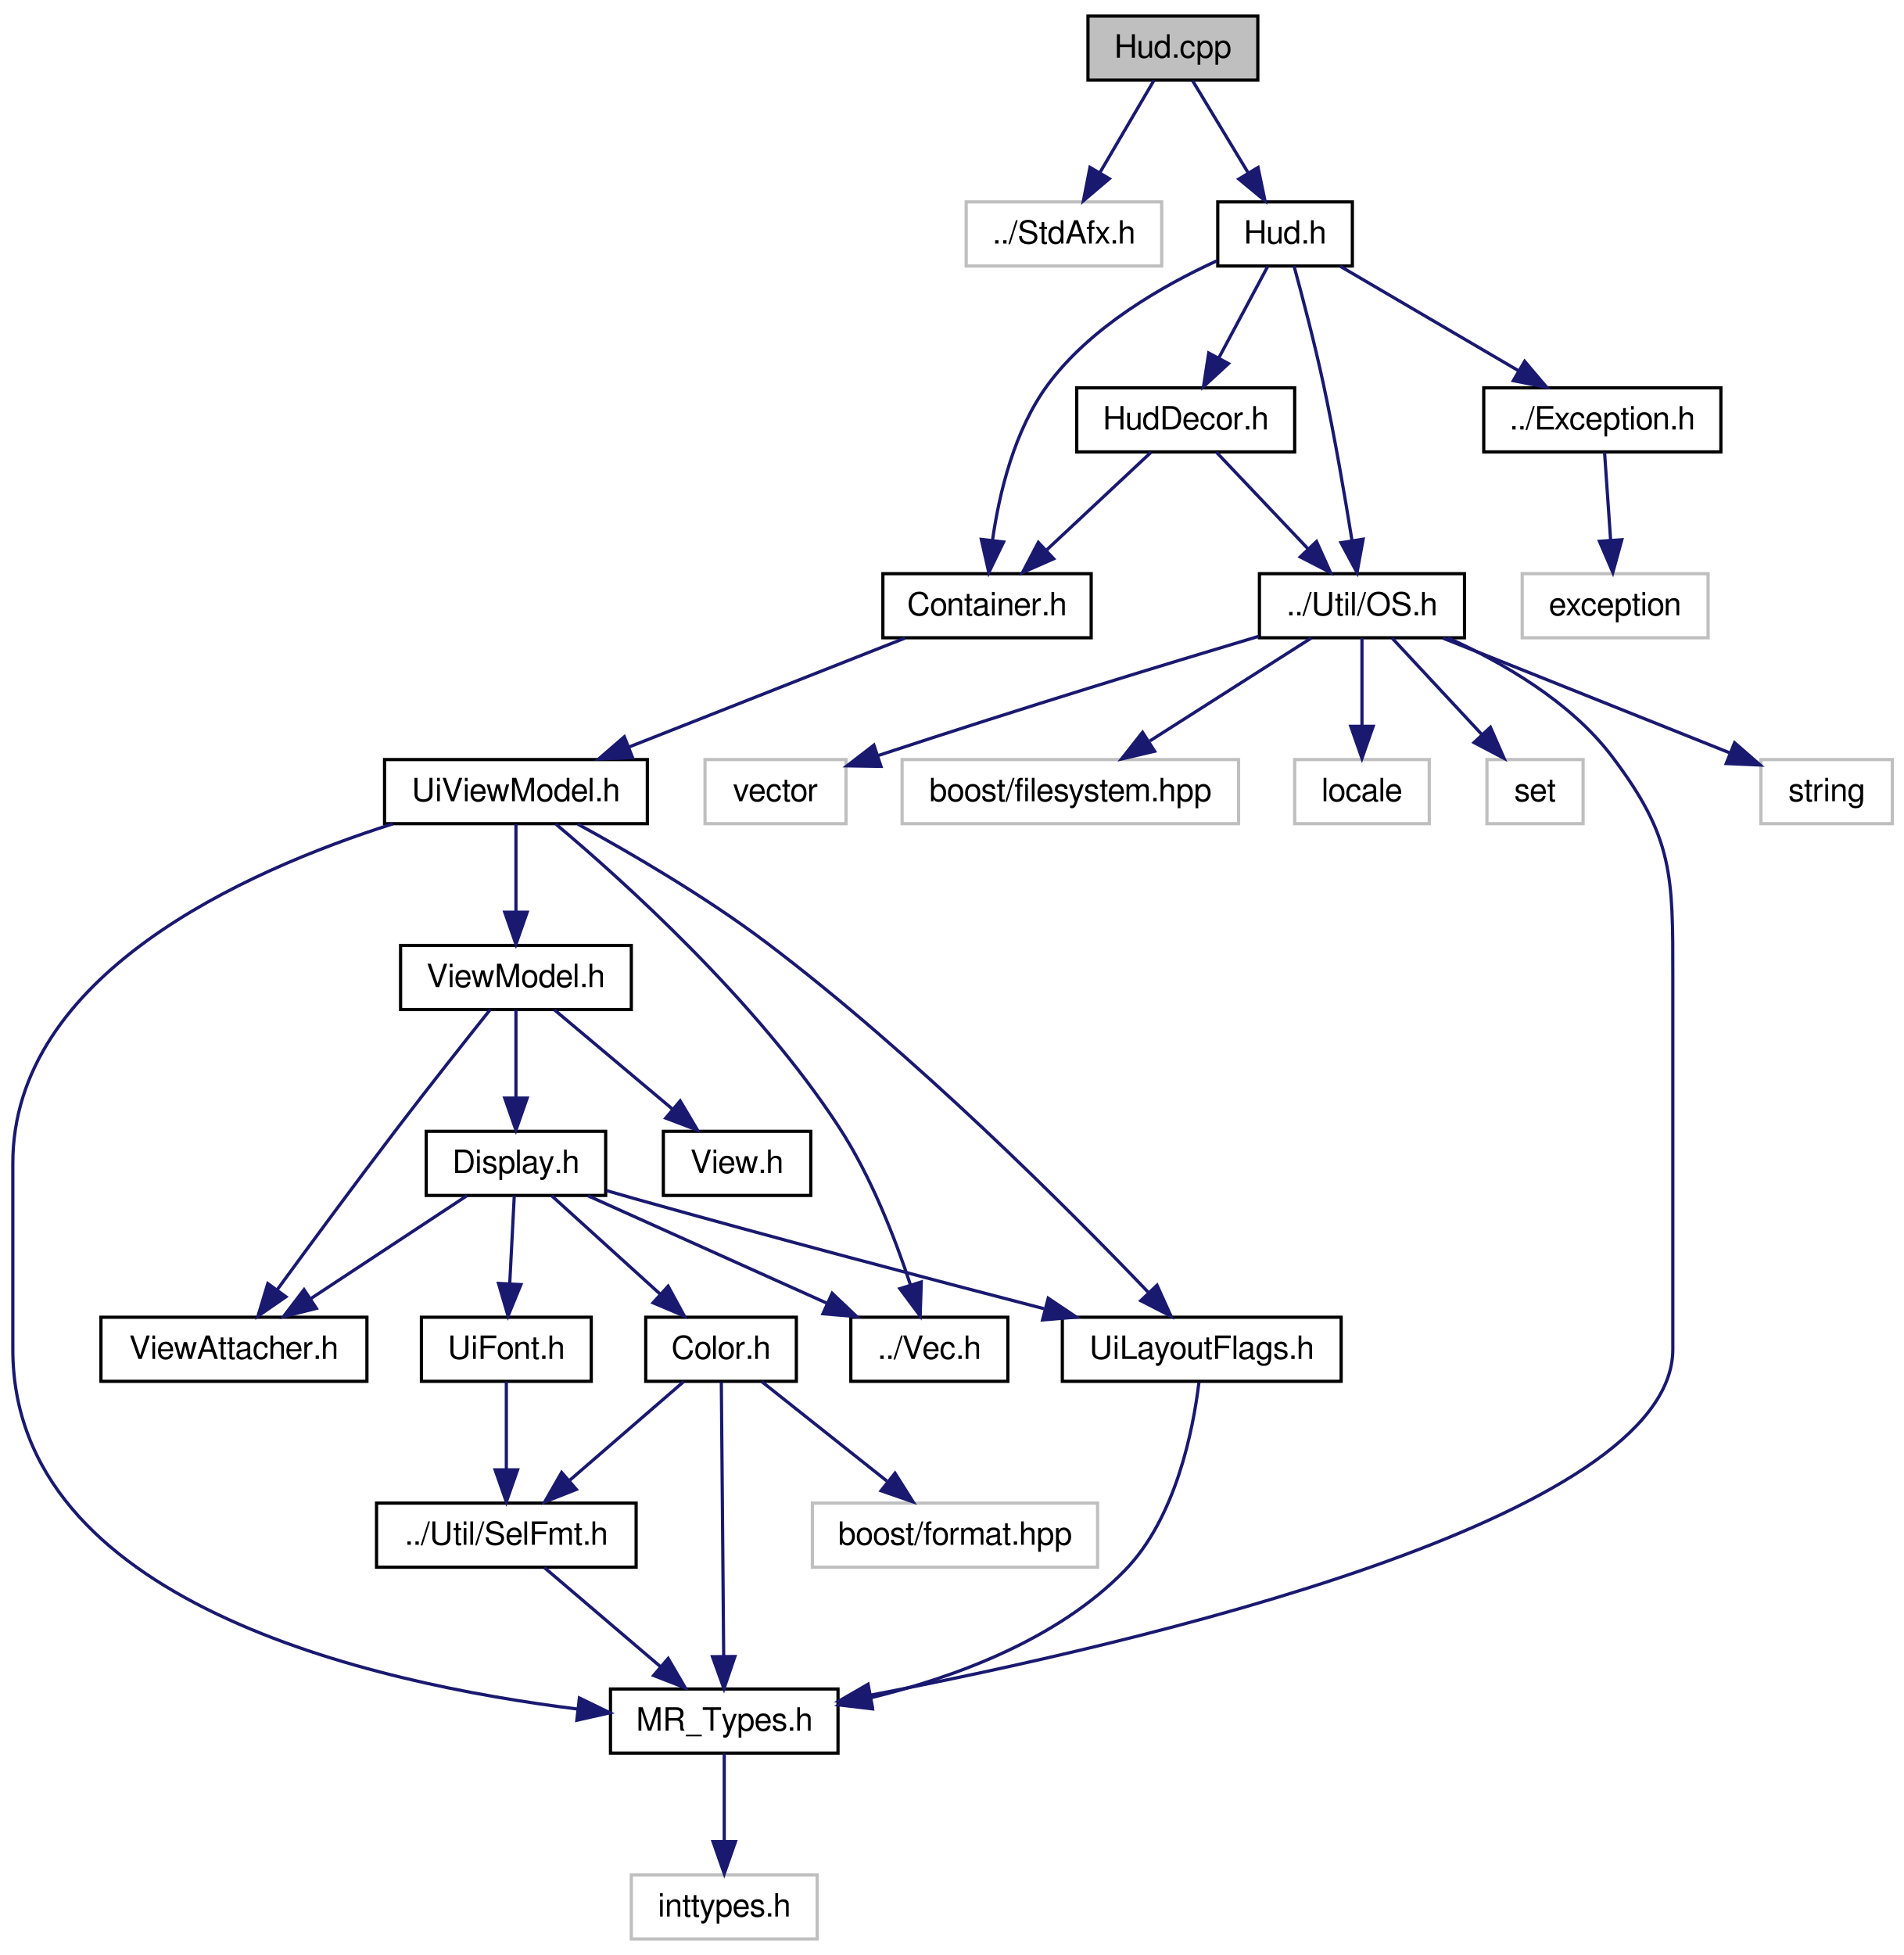
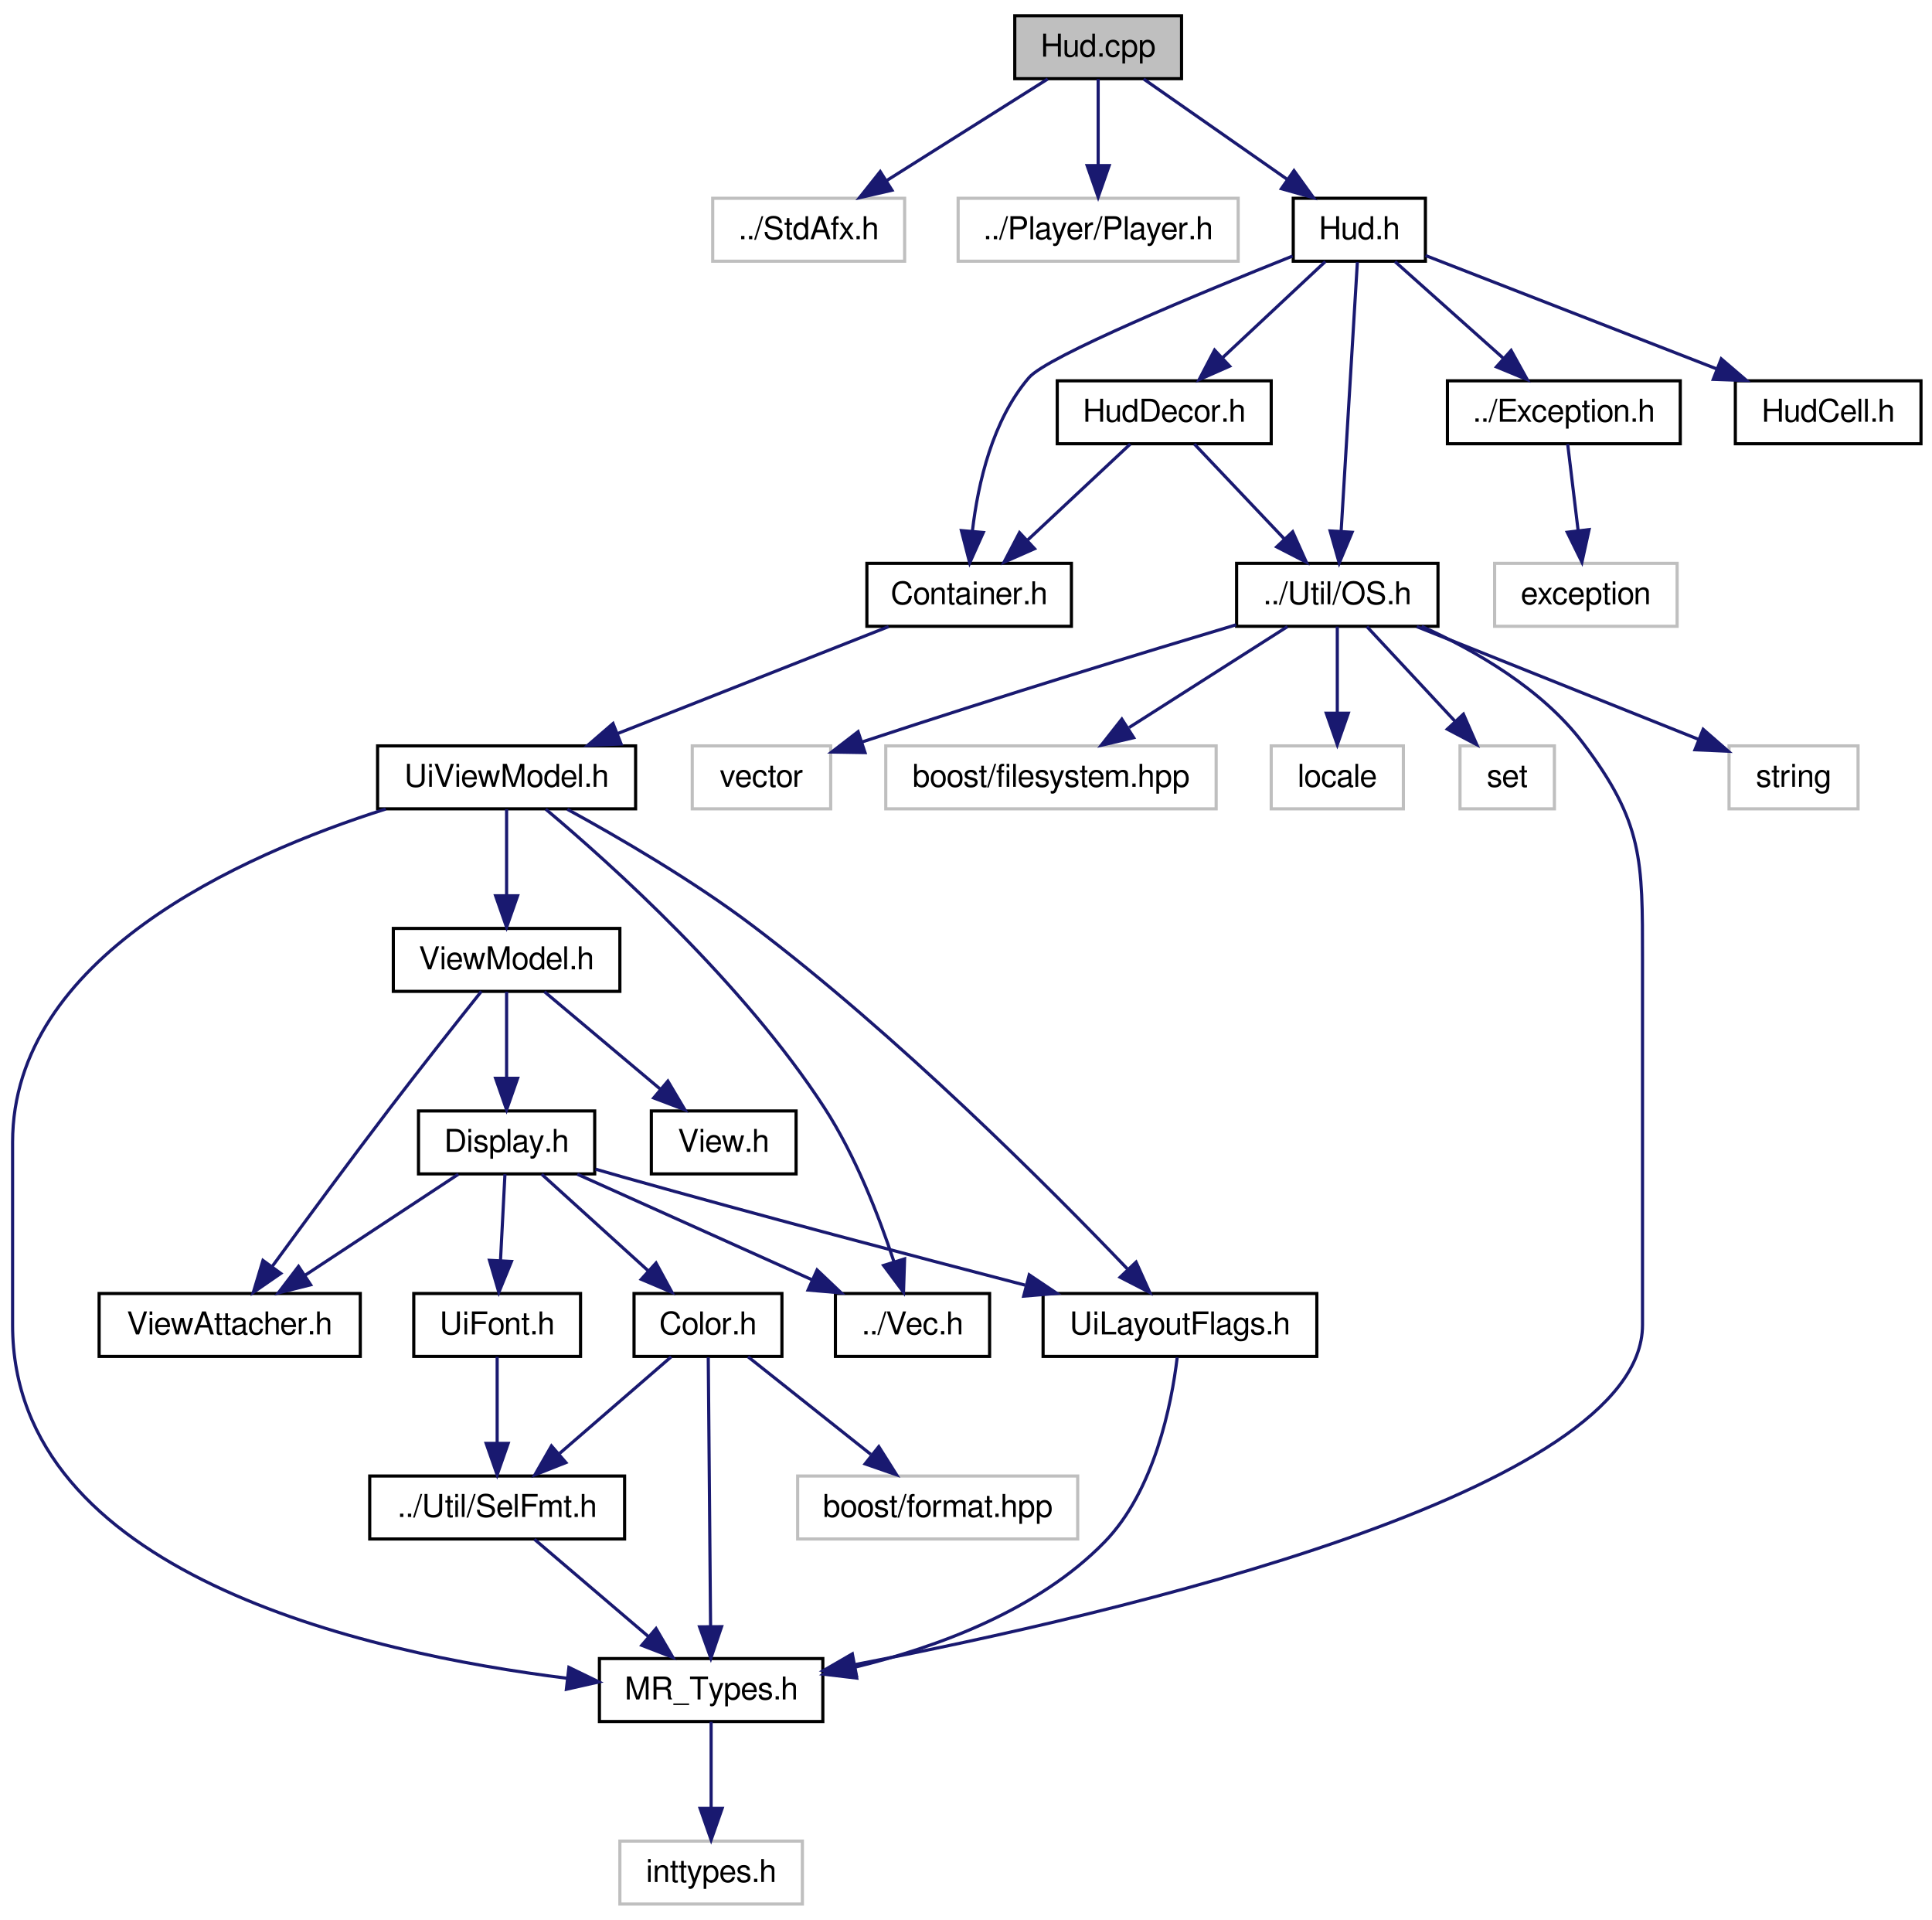
- <svg xmlns="http://www.w3.org/2000/svg" xmlns:xlink="http://www.w3.org/1999/xlink" width="594pt" height="610pt" viewBox="0.00 0.00 594.00 610.00">
+ <svg xmlns="http://www.w3.org/2000/svg" xmlns:xlink="http://www.w3.org/1999/xlink" width="614pt" height="610pt" viewBox="0.00 0.00 614.00 610.00">
  <g id="graph1" class="graph" transform="scale(1 1) rotate(0) translate(4 606)">
    <g id="node1" class="node">
-       <polygon fill="#bfbfbf" stroke="black" points="335.5,-581 335.5,-601 388.5,-601 388.5,-581 335.5,-581" />
-       <text text-anchor="middle" x="362" y="-588" font-family="FreeSans" font-size="10.00">Hud.cpp</text>
+       <polygon fill="#bfbfbf" stroke="black" points="318.5,-581 318.5,-601 371.5,-601 371.5,-581 318.5,-581" />
+       <text text-anchor="middle" x="345" y="-588" font-family="FreeSans" font-size="10.00">Hud.cpp</text>
    </g>
    <g id="node3" class="node">
-       <polygon fill="none" stroke="#bfbfbf" points="297.5,-523 297.5,-543 358.5,-543 358.5,-523 297.5,-523" />
-       <text text-anchor="middle" x="328" y="-530" font-family="FreeSans" font-size="10.00">../StdAfx.h</text>
+       <polygon fill="none" stroke="#bfbfbf" points="222.5,-523 222.5,-543 283.5,-543 283.5,-523 222.5,-523" />
+       <text text-anchor="middle" x="253" y="-530" font-family="FreeSans" font-size="10.00">../StdAfx.h</text>
    </g>
    <g id="edge2" class="edge">
-       <path fill="none" stroke="midnightblue" d="M356.078,-580.897C351.454,-573.01 344.895,-561.821 339.279,-552.24" />
-       <polygon fill="midnightblue" stroke="midnightblue" points="342.16,-550.235 334.083,-543.378 336.121,-553.775 342.16,-550.235" />
+       <path fill="none" stroke="midnightblue" d="M328.975,-580.897C314.814,-571.97 293.941,-558.811 277.655,-548.543" />
+       <polygon fill="midnightblue" stroke="midnightblue" points="279.476,-545.554 269.15,-543.182 275.743,-551.475 279.476,-545.554" />
    </g>
    <g id="node5" class="node">
+       <polygon fill="none" stroke="#bfbfbf" points="300.5,-523 300.5,-543 389.5,-543 389.5,-523 300.5,-523" />
+       <text text-anchor="middle" x="345" y="-530" font-family="FreeSans" font-size="10.00">../Player/Player.h</text>
+     </g>
+     <g id="edge4" class="edge">
+       <path fill="none" stroke="midnightblue" d="M345,-580.897C345,-573.339 345,-562.748 345,-553.446" />
+       <polygon fill="midnightblue" stroke="midnightblue" points="348.5,-553.378 345,-543.378 341.5,-553.378 348.5,-553.378" />
+     </g>
+     <g id="node7" class="node">
      <a xlink:href="_hud_8h.html" target="_top" xlink:title="Hud.h">
-         <polygon fill="none" stroke="black" points="376,-523 376,-543 418,-543 418,-523 376,-523" />
-         <text text-anchor="middle" x="397" y="-530" font-family="FreeSans" font-size="10.00">Hud.h</text>
-       </a>
-     </g>
-     <g id="edge4" class="edge">
-       <path fill="none" stroke="midnightblue" d="M368.097,-580.897C372.905,-572.928 379.749,-561.587 385.57,-551.941" />
-       <polygon fill="midnightblue" stroke="midnightblue" points="388.568,-553.748 390.738,-543.378 382.574,-550.131 388.568,-553.748" />
-     </g>
-     <g id="node7" class="node">
+         <polygon fill="none" stroke="black" points="407,-523 407,-543 449,-543 449,-523 407,-523" />
+         <text text-anchor="middle" x="428" y="-530" font-family="FreeSans" font-size="10.00">Hud.h</text>
+       </a>
+     </g>
+     <g id="edge6" class="edge">
+       <path fill="none" stroke="midnightblue" d="M359.457,-580.897C371.996,-572.135 390.369,-559.297 404.937,-549.116" />
+       <polygon fill="midnightblue" stroke="midnightblue" points="407.238,-551.779 413.43,-543.182 403.228,-546.041 407.238,-551.779" />
+     </g>
+     <g id="node9" class="node">
      <a xlink:href="_o_s_8h.html" target="_top" xlink:title="../Util/OS.h">
        <polygon fill="none" stroke="black" points="389,-407 389,-427 453,-427 453,-407 389,-407" />
        <text text-anchor="middle" x="421" y="-414" font-family="FreeSans" font-size="10.00">../Util/OS.h</text>
      </a>
    </g>
-     <g id="edge6" class="edge">
-       <path fill="none" stroke="midnightblue" d="M399.803,-522.968C402.393,-513.489 406.247,-498.846 409,-486 412.498,-469.677 415.695,-451.015 417.909,-437.219" />
-       <polygon fill="midnightblue" stroke="midnightblue" points="421.367,-437.757 419.46,-427.336 414.452,-436.672 421.367,-437.757" />
-     </g>
-     <g id="node23" class="node">
+     <g id="edge8" class="edge">
+       <path fill="none" stroke="midnightblue" d="M427.379,-522.706C426.224,-503.568 423.727,-462.198 422.223,-437.265" />
+       <polygon fill="midnightblue" stroke="midnightblue" points="425.706,-436.877 421.61,-427.106 418.719,-437.298 425.706,-436.877" />
+     </g>
+     <g id="node25" class="node">
      <a xlink:href="_exception_8h.html" target="_top" xlink:title="../Exception.h">
-         <polygon fill="none" stroke="black" points="459,-465 459,-485 533,-485 533,-465 459,-465" />
-         <text text-anchor="middle" x="496" y="-472" font-family="FreeSans" font-size="10.00">../Exception.h</text>
-       </a>
-     </g>
-     <g id="edge22" class="edge">
-       <path fill="none" stroke="midnightblue" d="M414.244,-522.897C429.624,-513.887 452.361,-500.567 469.955,-490.259" />
-       <polygon fill="midnightblue" stroke="midnightblue" points="471.762,-493.257 478.621,-485.182 468.223,-487.217 471.762,-493.257" />
-     </g>
-     <g id="node27" class="node">
+         <polygon fill="none" stroke="black" points="456,-465 456,-485 530,-485 530,-465 456,-465" />
+         <text text-anchor="middle" x="493" y="-472" font-family="FreeSans" font-size="10.00">../Exception.h</text>
+       </a>
+     </g>
+     <g id="edge24" class="edge">
+       <path fill="none" stroke="midnightblue" d="M439.322,-522.897C448.805,-514.435 462.549,-502.172 473.756,-492.172" />
+       <polygon fill="midnightblue" stroke="midnightblue" points="476.239,-494.647 481.37,-485.378 471.578,-489.424 476.239,-494.647" />
+     </g>
+     <g id="node29" class="node">
+       <a xlink:href="_hud_cell_8h.html" target="_top" xlink:title="HudCell.h">
+         <polygon fill="none" stroke="black" points="547.5,-465 547.5,-485 606.5,-485 606.5,-465 547.5,-465" />
+         <text text-anchor="middle" x="577" y="-472" font-family="FreeSans" font-size="10.00">HudCell.h</text>
+       </a>
+     </g>
+     <g id="edge28" class="edge">
+       <path fill="none" stroke="midnightblue" d="M449.032,-524.813C472.999,-515.484 512.571,-500.08 541.373,-488.868" />
+       <polygon fill="midnightblue" stroke="midnightblue" points="543.02,-491.983 551.069,-485.094 540.48,-485.46 543.02,-491.983" />
+     </g>
+     <g id="node31" class="node">
      <a xlink:href="_hud_decor_8h.html" target="_top" xlink:title="HudDecor.h">
        <polygon fill="none" stroke="black" points="332,-465 332,-485 400,-485 400,-465 332,-465" />
        <text text-anchor="middle" x="366" y="-472" font-family="FreeSans" font-size="10.00">HudDecor.h</text>
      </a>
    </g>
-     <g id="edge26" class="edge">
-       <path fill="none" stroke="midnightblue" d="M391.6,-522.897C387.385,-515.01 381.404,-503.821 376.284,-494.24" />
-       <polygon fill="midnightblue" stroke="midnightblue" points="379.347,-492.547 371.547,-485.378 373.174,-495.847 379.347,-492.547" />
-     </g>
-     <g id="node30" class="node">
+     <g id="edge30" class="edge">
+       <path fill="none" stroke="midnightblue" d="M417.2,-522.897C408.243,-514.517 395.3,-502.409 384.668,-492.464" />
+       <polygon fill="midnightblue" stroke="midnightblue" points="386.787,-489.653 377.093,-485.378 382.005,-494.765 386.787,-489.653" />
+     </g>
+     <g id="node34" class="node">
      <a xlink:href="_container_8h.html" target="_top" xlink:title="Container.h">
        <polygon fill="none" stroke="black" points="271.5,-407 271.5,-427 336.5,-427 336.5,-407 271.5,-407" />
        <text text-anchor="middle" x="304" y="-414" font-family="FreeSans" font-size="10.00">Container.h</text>
      </a>
    </g>
-     <g id="edge70" class="edge">
-       <path fill="none" stroke="midnightblue" d="M375.753,-524.632C359.034,-516.989 336.394,-504.11 323,-486 312.52,-471.83 307.82,-452.18 305.713,-437.472" />
-       <polygon fill="midnightblue" stroke="midnightblue" points="309.17,-436.897 304.554,-427.361 302.216,-437.695 309.17,-436.897" />
-     </g>
-     <g id="node9" class="node">
+     <g id="edge74" class="edge">
+       <path fill="none" stroke="midnightblue" d="M406.796,-524.642C377.837,-513.058 328.821,-492.782 323,-486 311.392,-472.476 306.827,-452.446 305.057,-437.445" />
+       <polygon fill="midnightblue" stroke="midnightblue" points="308.516,-436.812 304.178,-427.146 301.541,-437.407 308.516,-436.812" />
+     </g>
+     <g id="node11" class="node">
      <polygon fill="none" stroke="#bfbfbf" points="400,-349 400,-369 442,-369 442,-349 400,-349" />
      <text text-anchor="middle" x="421" y="-356" font-family="FreeSans" font-size="10.00">locale</text>
    </g>
-     <g id="edge8" class="edge">
+     <g id="edge10" class="edge">
      <path fill="none" stroke="midnightblue" d="M421,-406.897C421,-399.339 421,-388.748 421,-379.446" />
      <polygon fill="midnightblue" stroke="midnightblue" points="424.5,-379.378 421,-369.378 417.5,-379.378 424.5,-379.378" />
    </g>
-     <g id="node11" class="node">
+     <g id="node13" class="node">
      <polygon fill="none" stroke="#bfbfbf" points="460,-349 460,-369 490,-369 490,-349 460,-349" />
      <text text-anchor="middle" x="475" y="-356" font-family="FreeSans" font-size="10.00">set</text>
    </g>
-     <g id="edge10" class="edge">
+     <g id="edge12" class="edge">
      <path fill="none" stroke="midnightblue" d="M430.406,-406.897C438.131,-398.6 449.26,-386.646 458.468,-376.757" />
      <polygon fill="midnightblue" stroke="midnightblue" points="461.086,-379.082 465.338,-369.378 455.962,-374.312 461.086,-379.082" />
    </g>
-     <g id="node13" class="node">
+     <g id="node15" class="node">
      <polygon fill="none" stroke="#bfbfbf" points="545.5,-349 545.5,-369 586.5,-369 586.5,-349 545.5,-349" />
      <text text-anchor="middle" x="566" y="-356" font-family="FreeSans" font-size="10.00">string</text>
    </g>
-     <g id="edge12" class="edge">
+     <g id="edge14" class="edge">
      <path fill="none" stroke="midnightblue" d="M446.257,-406.897C471.151,-396.94 509.207,-381.717 535.713,-371.115" />
      <polygon fill="midnightblue" stroke="midnightblue" points="537.269,-374.262 545.254,-367.298 534.669,-367.763 537.269,-374.262" />
    </g>
-     <g id="node15" class="node">
+     <g id="node17" class="node">
      <polygon fill="none" stroke="#bfbfbf" points="216,-349 216,-369 260,-369 260,-349 216,-349" />
      <text text-anchor="middle" x="238" y="-356" font-family="FreeSans" font-size="10.00">vector</text>
    </g>
-     <g id="edge14" class="edge">
+     <g id="edge16" class="edge">
      <path fill="none" stroke="midnightblue" d="M388.852,-407.478C359.991,-398.837 316.255,-385.517 269.922,-370.228" />
      <polygon fill="midnightblue" stroke="midnightblue" points="270.907,-366.867 260.313,-367.041 268.703,-373.511 270.907,-366.867" />
    </g>
-     <g id="node17" class="node">
+     <g id="node19" class="node">
      <polygon fill="none" stroke="#bfbfbf" points="277.5,-349 277.5,-369 382.5,-369 382.5,-349 277.5,-349" />
      <text text-anchor="middle" x="330" y="-356" font-family="FreeSans" font-size="10.00">boost/filesystem.hpp</text>
    </g>
-     <g id="edge16" class="edge">
+     <g id="edge18" class="edge">
      <path fill="none" stroke="midnightblue" d="M405.149,-406.897C391.272,-398.052 370.878,-385.054 354.835,-374.829" />
      <polygon fill="midnightblue" stroke="midnightblue" points="356.289,-371.605 345.975,-369.182 352.526,-377.508 356.289,-371.605" />
    </g>
-     <g id="node19" class="node">
+     <g id="node21" class="node">
      <a xlink:href="_m_r___types_8h.html" target="_top" xlink:title="MR_Types.h">
        <polygon fill="none" stroke="black" points="186.5,-59 186.5,-79 257.5,-79 257.5,-59 186.5,-59" />
        <text text-anchor="middle" x="222" y="-66" font-family="FreeSans" font-size="10.00">MR_Types.h</text>
      </a>
    </g>
-     <g id="edge18" class="edge">
+     <g id="edge20" class="edge">
      <path fill="none" stroke="midnightblue" d="M447.787,-406.996C464.81,-399.329 486.011,-387.135 499,-370 518.214,-344.651 518,-332.808 518,-301 518,-301 518,-301 518,-185 518,-131.883 350.68,-93.066 267.637,-77.072" />
      <polygon fill="midnightblue" stroke="midnightblue" points="268.181,-73.613 257.705,-75.19 266.878,-80.49 268.181,-73.613" />
    </g>
-     <g id="node21" class="node">
+     <g id="node23" class="node">
      <polygon fill="none" stroke="#bfbfbf" points="193,-1 193,-21 251,-21 251,-1 193,-1" />
      <text text-anchor="middle" x="222" y="-8" font-family="FreeSans" font-size="10.00">inttypes.h</text>
    </g>
-     <g id="edge20" class="edge">
+     <g id="edge22" class="edge">
      <path fill="none" stroke="midnightblue" d="M222,-58.897C222,-51.339 222,-40.748 222,-31.446" />
      <polygon fill="midnightblue" stroke="midnightblue" points="225.5,-31.378 222,-21.378 218.5,-31.378 225.5,-31.378" />
    </g>
-     <g id="node25" class="node">
+     <g id="node27" class="node">
      <polygon fill="none" stroke="#bfbfbf" points="471,-407 471,-427 529,-427 529,-407 471,-407" />
      <text text-anchor="middle" x="500" y="-414" font-family="FreeSans" font-size="10.00">exception</text>
    </g>
-     <g id="edge24" class="edge">
-       <path fill="none" stroke="midnightblue" d="M496.697,-464.897C497.218,-457.339 497.948,-446.748 498.59,-437.446" />
-       <polygon fill="midnightblue" stroke="midnightblue" points="502.088,-437.595 499.284,-427.378 495.104,-437.113 502.088,-437.595" />
-     </g>
-     <g id="edge28" class="edge">
+     <g id="edge26" class="edge">
+       <path fill="none" stroke="midnightblue" d="M494.219,-464.897C495.131,-457.339 496.41,-446.748 497.532,-437.446" />
+       <polygon fill="midnightblue" stroke="midnightblue" points="501.024,-437.725 498.748,-427.378 494.074,-436.886 501.024,-437.725" />
+     </g>
+     <g id="edge32" class="edge">
      <path fill="none" stroke="midnightblue" d="M375.58,-464.897C383.449,-456.6 394.784,-444.646 404.162,-434.757" />
      <polygon fill="midnightblue" stroke="midnightblue" points="406.818,-437.042 411.159,-427.378 401.739,-432.226 406.818,-437.042" />
    </g>
-     <g id="edge30" class="edge">
+     <g id="edge34" class="edge">
      <path fill="none" stroke="midnightblue" d="M355.2,-464.897C346.243,-456.517 333.3,-444.409 322.668,-434.464" />
      <polygon fill="midnightblue" stroke="midnightblue" points="324.787,-431.653 315.093,-427.378 320.005,-436.765 324.787,-431.653" />
    </g>
-     <g id="node32" class="node">
+     <g id="node36" class="node">
      <a xlink:href="_ui_view_model_8h.html" target="_top" xlink:title="UiViewModel.h">
        <polygon fill="none" stroke="black" points="116,-349 116,-369 198,-369 198,-349 116,-349" />
        <text text-anchor="middle" x="157" y="-356" font-family="FreeSans" font-size="10.00">UiViewModel.h</text>
      </a>
    </g>
-     <g id="edge32" class="edge">
+     <g id="edge36" class="edge">
      <path fill="none" stroke="midnightblue" d="M278.395,-406.897C254.511,-397.474 218.678,-383.335 192.128,-372.86" />
      <polygon fill="midnightblue" stroke="midnightblue" points="193.392,-369.596 182.805,-369.182 190.823,-376.108 193.392,-369.596" />
    </g>
-     <g id="edge34" class="edge">
+     <g id="edge38" class="edge">
      <path fill="none" stroke="midnightblue" d="M118.593,-348.943C72.114,-334.179 0,-301.799 0,-243 0,-243 0,-243 0,-185 0,-106.159 111.345,-80.809 176.325,-72.728" />
      <polygon fill="midnightblue" stroke="midnightblue" points="176.799,-76.197 186.332,-71.573 175.997,-69.243 176.799,-76.197" />
    </g>
-     <g id="node35" class="node">
+     <g id="node39" class="node">
      <a xlink:href="_vec_8h.html" target="_top" xlink:title="../Vec.h">
        <polygon fill="none" stroke="black" points="261.5,-175 261.5,-195 310.5,-195 310.5,-175 261.5,-175" />
        <text text-anchor="middle" x="286" y="-182" font-family="FreeSans" font-size="10.00">../Vec.h</text>
      </a>
    </g>
-     <g id="edge36" class="edge">
+     <g id="edge40" class="edge">
      <path fill="none" stroke="midnightblue" d="M169.444,-348.875C190.226,-331.413 232.248,-293.674 258,-254 267.872,-238.792 275.331,-219.537 280.058,-205.235" />
      <polygon fill="midnightblue" stroke="midnightblue" points="283.486,-206.001 283.135,-195.412 276.806,-203.909 283.486,-206.001" />
    </g>
-     <g id="node37" class="node">
+     <g id="node41" class="node">
      <a xlink:href="_ui_layout_flags_8h.html" target="_top" xlink:title="UiLayoutFlags.h">
        <polygon fill="none" stroke="black" points="327.5,-175 327.5,-195 414.5,-195 414.5,-175 327.5,-175" />
        <text text-anchor="middle" x="371" y="-182" font-family="FreeSans" font-size="10.00">UiLayoutFlags.h</text>
      </a>
    </g>
-     <g id="edge38" class="edge">
+     <g id="edge42" class="edge">
      <path fill="none" stroke="midnightblue" d="M176.31,-348.849C192.548,-339.971 216.074,-326.291 235,-312 281.294,-277.044 329.557,-228.642 354.249,-202.855" />
      <polygon fill="midnightblue" stroke="midnightblue" points="357.055,-204.983 361.406,-195.323 351.98,-200.162 357.055,-204.983" />
    </g>
-     <g id="node40" class="node">
+     <g id="node44" class="node">
      <a xlink:href="_view_model_8h.html" target="_top" xlink:title="ViewModel.h">
        <polygon fill="none" stroke="black" points="121,-291 121,-311 193,-311 193,-291 121,-291" />
        <text text-anchor="middle" x="157" y="-298" font-family="FreeSans" font-size="10.00">ViewModel.h</text>
      </a>
    </g>
-     <g id="edge42" class="edge">
+     <g id="edge46" class="edge">
      <path fill="none" stroke="midnightblue" d="M157,-348.897C157,-341.339 157,-330.748 157,-321.446" />
      <polygon fill="midnightblue" stroke="midnightblue" points="160.5,-321.378 157,-311.378 153.5,-321.378 160.5,-321.378" />
    </g>
-     <g id="edge40" class="edge">
+     <g id="edge44" class="edge">
      <path fill="none" stroke="midnightblue" d="M370.125,-174.688C368.33,-159.816 362.941,-132.343 347,-116 325.899,-94.366 293.879,-82.578 267.53,-76.218" />
      <polygon fill="midnightblue" stroke="midnightblue" points="268.266,-72.796 257.744,-74.037 266.743,-79.629 268.266,-72.796" />
    </g>
-     <g id="node42" class="node">
+     <g id="node46" class="node">
      <a xlink:href="_display_8h.html" target="_top" xlink:title="Display.h">
        <polygon fill="none" stroke="black" points="129,-233 129,-253 185,-253 185,-233 129,-233" />
        <text text-anchor="middle" x="157" y="-240" font-family="FreeSans" font-size="10.00">Display.h</text>
      </a>
    </g>
-     <g id="edge44" class="edge">
+     <g id="edge48" class="edge">
      <path fill="none" stroke="midnightblue" d="M157,-290.897C157,-283.339 157,-272.748 157,-263.446" />
      <polygon fill="midnightblue" stroke="midnightblue" points="160.5,-263.378 157,-253.378 153.5,-263.378 160.5,-263.378" />
    </g>
-     <g id="node57" class="node">
+     <g id="node61" class="node">
      <a xlink:href="_view_attacher_8h.html" target="_top" xlink:title="ViewAttacher.h">
        <polygon fill="none" stroke="black" points="27.5,-175 27.5,-195 110.5,-195 110.5,-175 27.5,-175" />
        <text text-anchor="middle" x="69" y="-182" font-family="FreeSans" font-size="10.00">ViewAttacher.h</text>
      </a>
    </g>
-     <g id="edge68" class="edge">
+     <g id="edge72" class="edge">
      <path fill="none" stroke="midnightblue" d="M148.972,-290.984C141.416,-281.515 129.826,-266.88 120,-254 107.104,-237.096 92.734,-217.592 82.543,-203.642" />
      <polygon fill="midnightblue" stroke="midnightblue" points="85.225,-201.38 76.507,-195.36 79.568,-205.503 85.225,-201.38" />
    </g>
-     <g id="node59" class="node">
+     <g id="node63" class="node">
      <a xlink:href="_view_8h.html" target="_top" xlink:title="View.h">
        <polygon fill="none" stroke="black" points="203,-233 203,-253 249,-253 249,-233 203,-233" />
        <text text-anchor="middle" x="226" y="-240" font-family="FreeSans" font-size="10.00">View.h</text>
      </a>
    </g>
-     <g id="edge66" class="edge">
+     <g id="edge70" class="edge">
      <path fill="none" stroke="midnightblue" d="M169.019,-290.897C179.183,-282.353 193.959,-269.933 205.917,-259.881" />
      <polygon fill="midnightblue" stroke="midnightblue" points="208.251,-262.491 213.654,-253.378 203.747,-257.133 208.251,-262.491" />
    </g>
-     <g id="edge46" class="edge">
+     <g id="edge50" class="edge">
      <path fill="none" stroke="midnightblue" d="M179.47,-232.897C200.061,-223.639 230.775,-209.83 253.94,-199.415" />
      <polygon fill="midnightblue" stroke="midnightblue" points="255.669,-202.475 263.355,-195.182 252.799,-196.09 255.669,-202.475" />
    </g>
-     <g id="edge62" class="edge">
+     <g id="edge66" class="edge">
      <path fill="none" stroke="midnightblue" d="M185.257,-234.506C188.206,-233.648 191.162,-232.799 194,-232 237.038,-219.891 286.2,-206.904 321.773,-197.657" />
      <polygon fill="midnightblue" stroke="midnightblue" points="323.09,-200.931 331.891,-195.032 321.332,-194.155 323.09,-200.931" />
    </g>
-     <g id="node45" class="node">
+     <g id="node49" class="node">
      <a xlink:href="_ui_font_8h.html" target="_top" xlink:title="UiFont.h">
        <polygon fill="none" stroke="black" points="127.5,-175 127.5,-195 180.5,-195 180.5,-175 127.5,-175" />
        <text text-anchor="middle" x="154" y="-182" font-family="FreeSans" font-size="10.00">UiFont.h</text>
      </a>
    </g>
-     <g id="edge48" class="edge">
+     <g id="edge52" class="edge">
      <path fill="none" stroke="midnightblue" d="M156.477,-232.897C156.087,-225.339 155.539,-214.748 155.058,-205.446" />
      <polygon fill="midnightblue" stroke="midnightblue" points="158.549,-205.183 154.537,-195.378 151.558,-205.545 158.549,-205.183" />
    </g>
-     <g id="node50" class="node">
+     <g id="node54" class="node">
      <a xlink:href="_color_8h.html" target="_top" xlink:title="Color.h">
        <polygon fill="none" stroke="black" points="197.5,-175 197.5,-195 244.5,-195 244.5,-175 197.5,-175" />
        <text text-anchor="middle" x="221" y="-182" font-family="FreeSans" font-size="10.00">Color.h</text>
      </a>
    </g>
-     <g id="edge54" class="edge">
+     <g id="edge58" class="edge">
      <path fill="none" stroke="midnightblue" d="M168.148,-232.897C177.485,-224.435 191.018,-212.172 202.052,-202.172" />
      <polygon fill="midnightblue" stroke="midnightblue" points="204.489,-204.686 209.549,-195.378 199.789,-199.499 204.489,-204.686" />
    </g>
-     <g id="edge64" class="edge">
+     <g id="edge68" class="edge">
      <path fill="none" stroke="midnightblue" d="M141.672,-232.897C128.252,-224.052 108.53,-211.054 93.016,-200.829" />
      <polygon fill="midnightblue" stroke="midnightblue" points="94.724,-197.762 84.448,-195.182 90.871,-203.607 94.724,-197.762" />
    </g>
-     <g id="node47" class="node">
+     <g id="node51" class="node">
      <a xlink:href="_sel_fmt_8h.html" target="_top" xlink:title="../Util/SelFmt.h">
        <polygon fill="none" stroke="black" points="113.5,-117 113.5,-137 194.5,-137 194.5,-117 113.5,-117" />
        <text text-anchor="middle" x="154" y="-124" font-family="FreeSans" font-size="10.00">../Util/SelFmt.h</text>
      </a>
    </g>
-     <g id="edge50" class="edge">
+     <g id="edge54" class="edge">
      <path fill="none" stroke="midnightblue" d="M154,-174.897C154,-167.339 154,-156.748 154,-147.446" />
      <polygon fill="midnightblue" stroke="midnightblue" points="157.5,-147.378 154,-137.378 150.5,-147.378 157.5,-147.378" />
    </g>
-     <g id="edge52" class="edge">
+     <g id="edge56" class="edge">
      <path fill="none" stroke="midnightblue" d="M165.845,-116.897C175.862,-108.353 190.423,-95.933 202.208,-85.881" />
      <polygon fill="midnightblue" stroke="midnightblue" points="204.496,-88.53 209.833,-79.378 199.953,-83.204 204.496,-88.53" />
    </g>
-     <g id="edge58" class="edge">
+     <g id="edge62" class="edge">
      <path fill="none" stroke="midnightblue" d="M221.089,-174.706C221.254,-155.568 221.61,-114.198 221.825,-89.265" />
      <polygon fill="midnightblue" stroke="midnightblue" points="225.326,-89.135 221.913,-79.106 218.327,-89.075 225.326,-89.135" />
    </g>
-     <g id="edge60" class="edge">
+     <g id="edge64" class="edge">
      <path fill="none" stroke="midnightblue" d="M209.329,-174.897C199.555,-166.435 185.388,-154.172 173.837,-144.172" />
      <polygon fill="midnightblue" stroke="midnightblue" points="175.839,-141.276 165.988,-137.378 171.258,-146.569 175.839,-141.276" />
    </g>
-     <g id="node52" class="node">
+     <g id="node56" class="node">
      <polygon fill="none" stroke="#bfbfbf" points="249.5,-117 249.5,-137 338.5,-137 338.5,-117 249.5,-117" />
      <text text-anchor="middle" x="294" y="-124" font-family="FreeSans" font-size="10.00">boost/format.hpp</text>
    </g>
-     <g id="edge56" class="edge">
+     <g id="edge60" class="edge">
      <path fill="none" stroke="midnightblue" d="M233.716,-174.897C244.469,-166.353 260.102,-153.933 272.753,-143.881" />
      <polygon fill="midnightblue" stroke="midnightblue" points="275.286,-146.339 280.939,-137.378 270.932,-140.858 275.286,-146.339" />
    </g>
  </g>
</svg>
